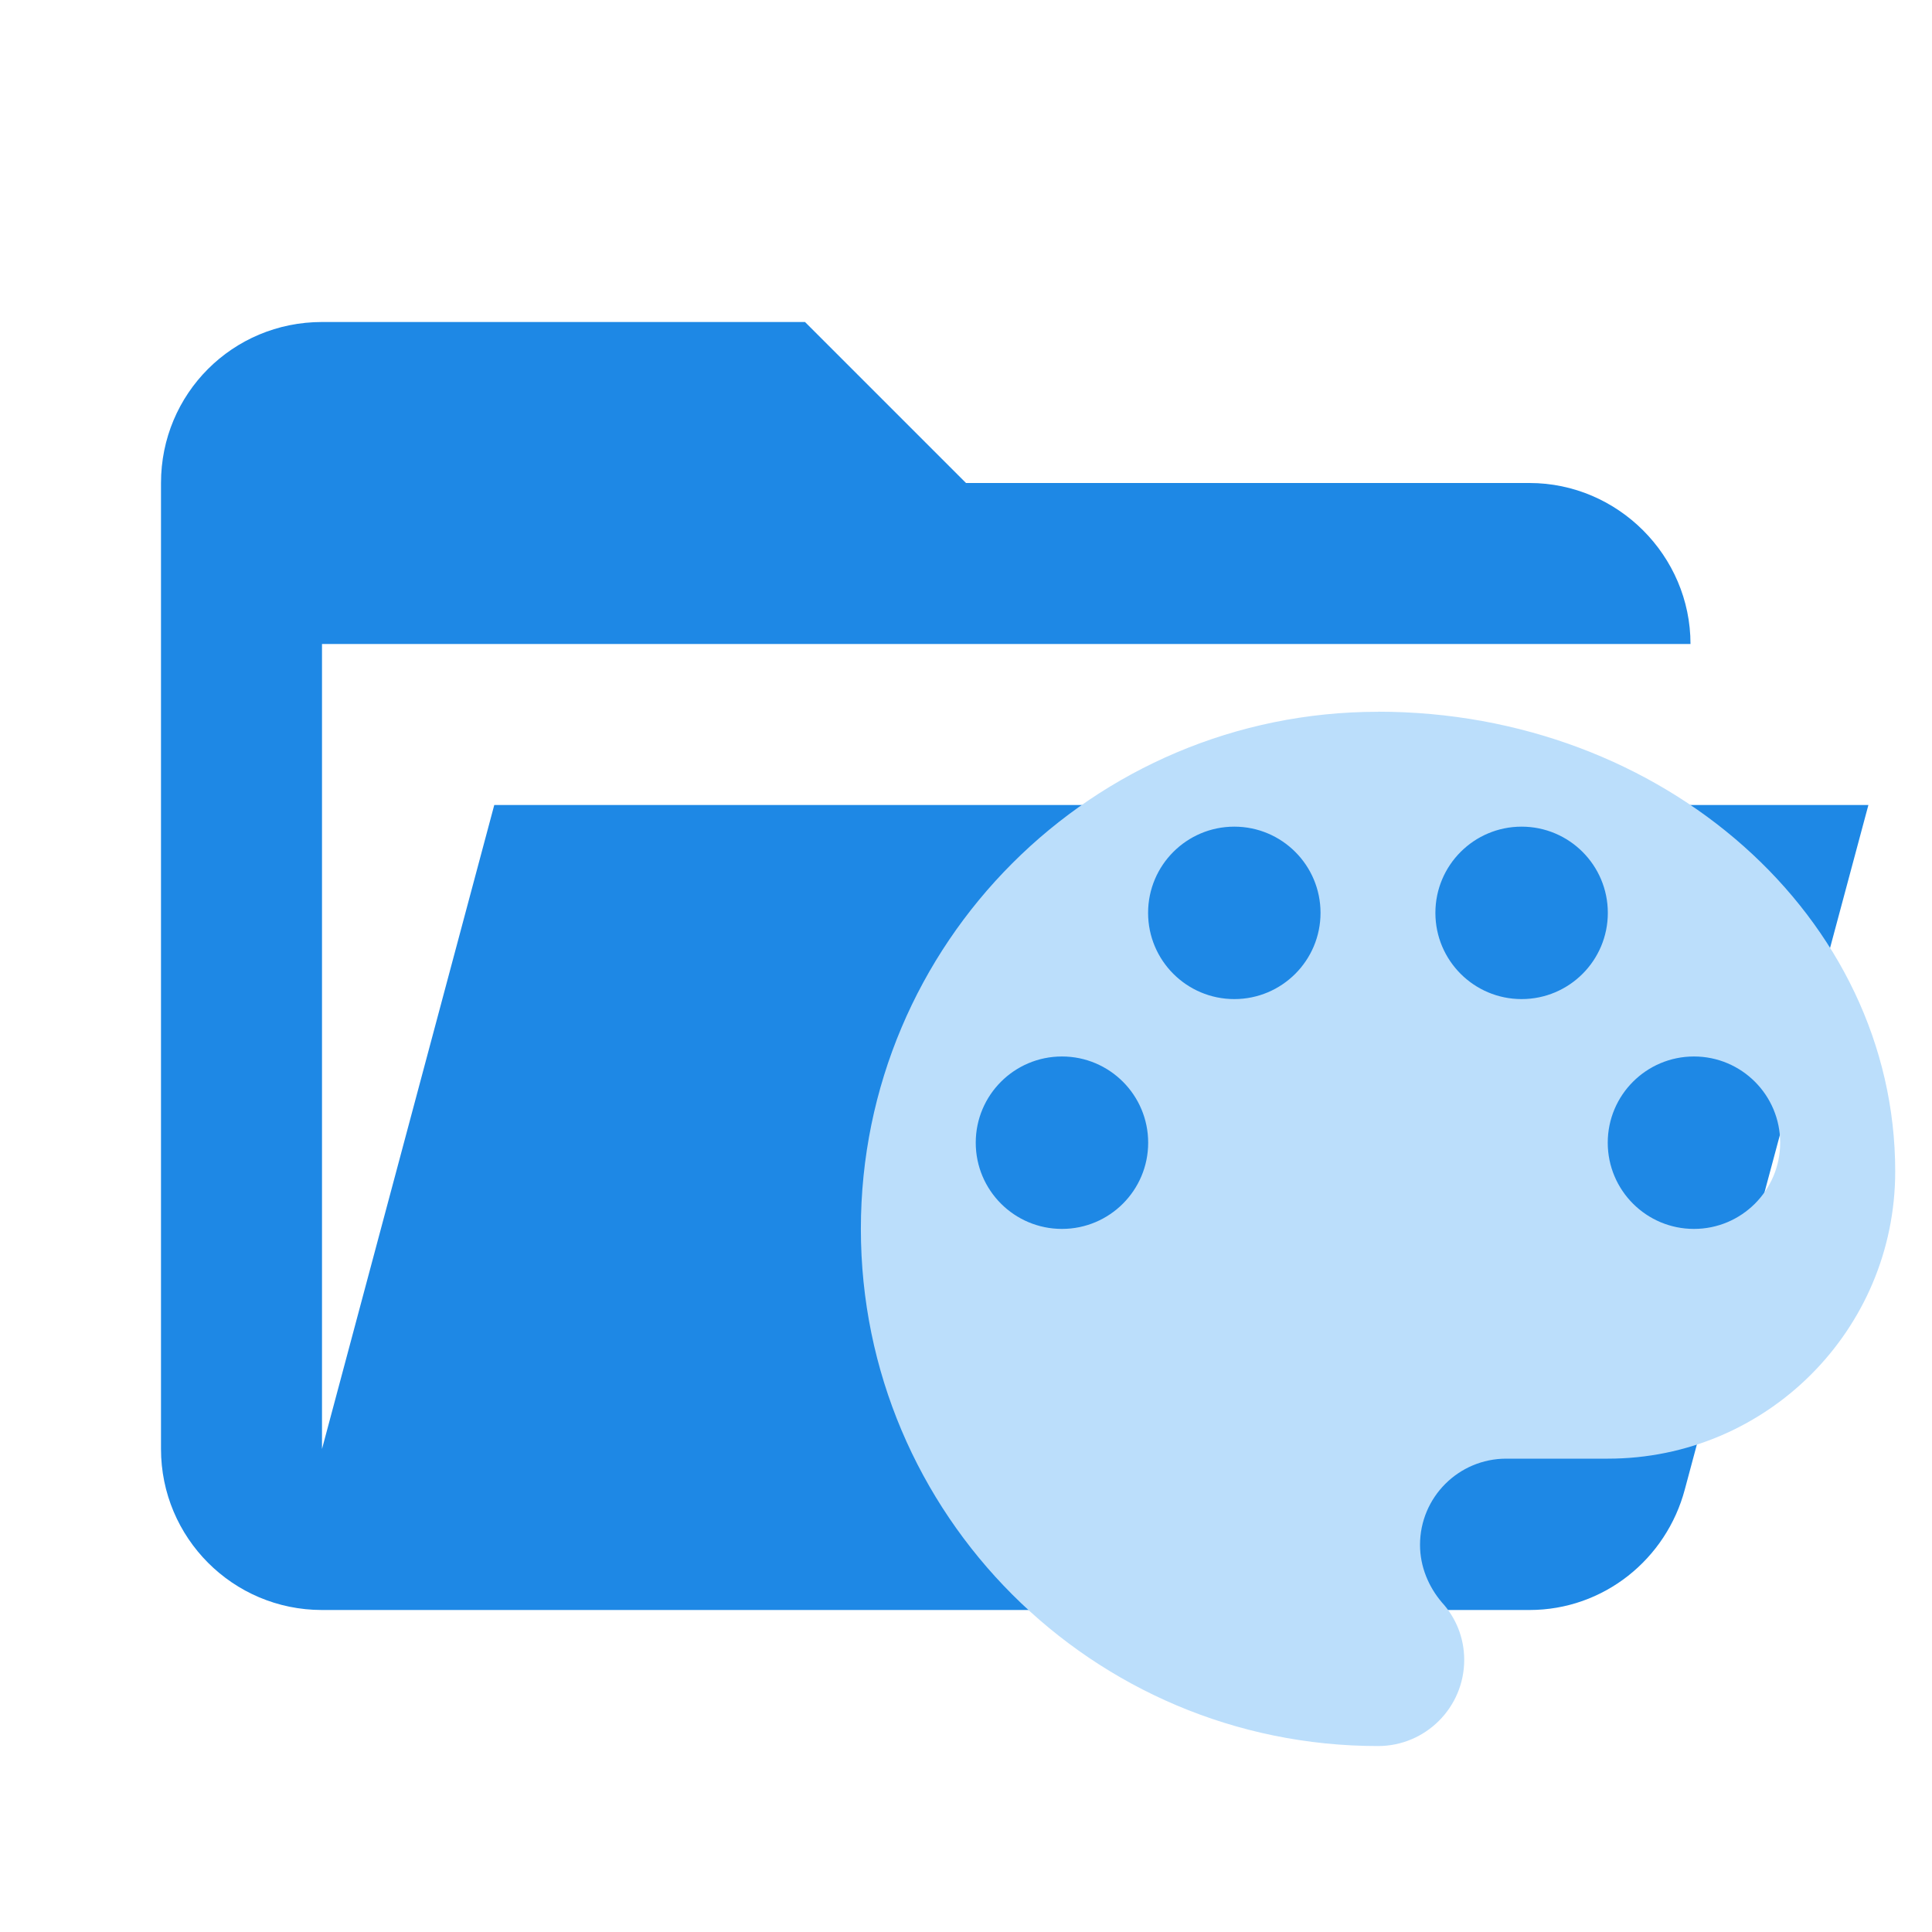
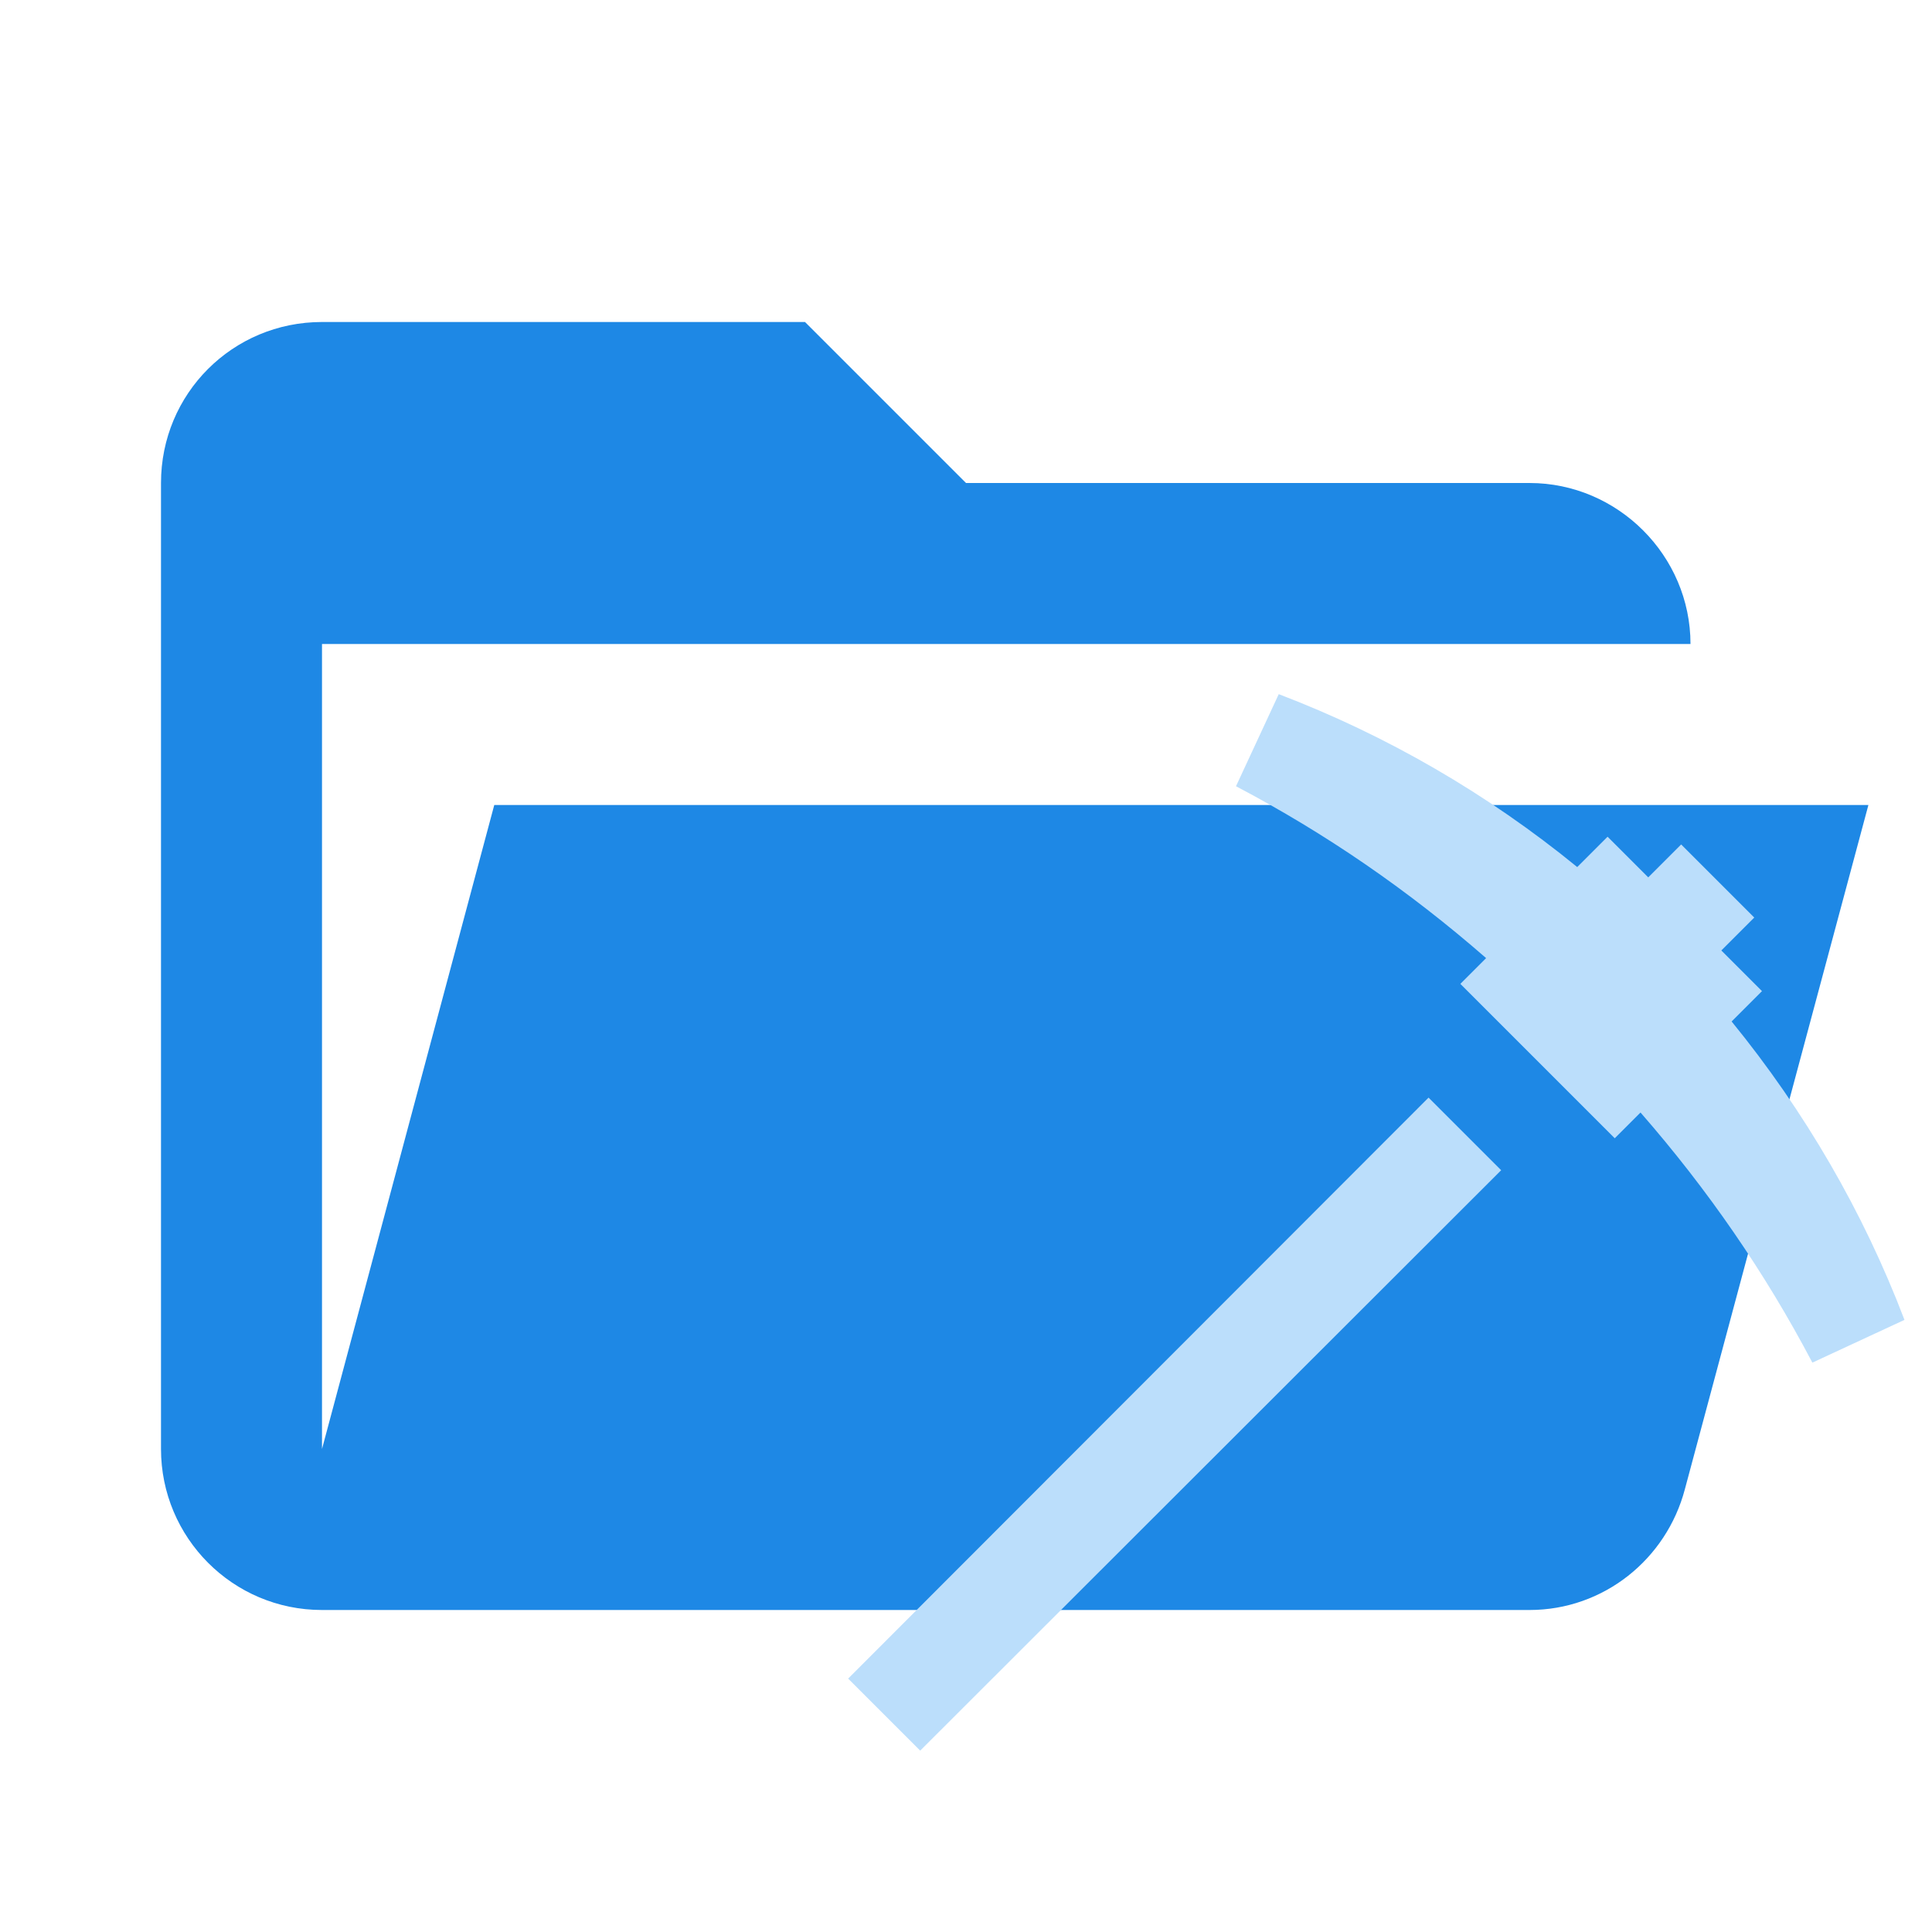
<svg xmlns="http://www.w3.org/2000/svg" clip-rule="evenodd" stroke-linejoin="round" stroke-miterlimit="1.414" version="1.1" viewBox="0 0 24 24" xml:space="preserve">
-   <path d="m19 20h-15c-1.11 0-2-0.9-2-2v-12c0-1.11 0.89-2 2-2h6l2 2h7c1.097 0 2 0.903 2 2h-17v10l2.14-8h17.07l-2.28 8.5c-0.23 0.87-1.01 1.5-1.93 1.5z" fill="#1e88e5" />
-   <path d="m21.043 15.266a1.071 1.071 0 0 1 -1.071 -1.071 1.071 1.071 0 0 1 1.071 -1.071 1.071 1.071 0 0 1 1.071 1.071 1.071 1.071 0 0 1 -1.071 1.071m-2.141-2.855a1.071 1.071 0 0 1 -1.071 -1.071 1.071 1.071 0 0 1 1.071 -1.071 1.071 1.071 0 0 1 1.071 1.071 1.071 1.071 0 0 1 -1.071 1.071m-3.569 0a1.071 1.071 0 0 1 -1.071 -1.071 1.071 1.071 0 0 1 1.071 -1.071 1.071 1.071 0 0 1 1.071 1.071 1.071 1.071 0 0 1 -1.071 1.071m-2.141 2.855a1.071 1.071 0 0 1 -1.071 -1.071 1.071 1.071 0 0 1 1.071 -1.071 1.071 1.071 0 0 1 1.071 1.071 1.071 1.071 0 0 1 -1.071 1.071m3.926-6.424a6.424 6.424 0 0 0 -6.424 6.424 6.424 6.424 0 0 0 6.424 6.424 1.071 1.071 0 0 0 1.071 -1.071c0-0.278-0.107-0.528-0.278-0.714-0.164-0.193-0.271-0.443-0.271-0.714a1.071 1.071 0 0 1 1.071 -1.071h1.263a3.569 3.569 0 0 0 3.569 -3.569c0-3.155-2.876-5.71-6.424-5.71z" fill="#bbdefb" stroke-width=".714" />
+   <path d="m19 20h-15c-1.11 0-2-.9-2-2v-12c0-1.11.89-2 2-2h6l2 2h7c1.097 0 2 .903 2 2h-17v10l2.14-8h17.07l-2.28 8.5c-.23.87-1.01 1.5-1.93 1.5z" fill="#e57373" style="fill:#1e88e5" />
+   <path d="m18.648 14.537-7.217 7.21-.895-.895l7.21-7.217.901.901m2.864-1.847.377-.377-.505-.505.409-.409-.908-.908-.409.409-.505-.505-.377.377c-1.112-.908-2.365-1.636-3.708-2.148l-.531 1.144c1.119.588 2.148 1.298 3.107 2.135l-.32.32 1.918 1.918.32-.32c.837.959 1.547 1.988 2.135 3.107l1.144-.531c-.511-1.342-1.24-2.595-2.148-3.708z" style="fill:#bbdefb;stroke-width:.639" />
</svg>
